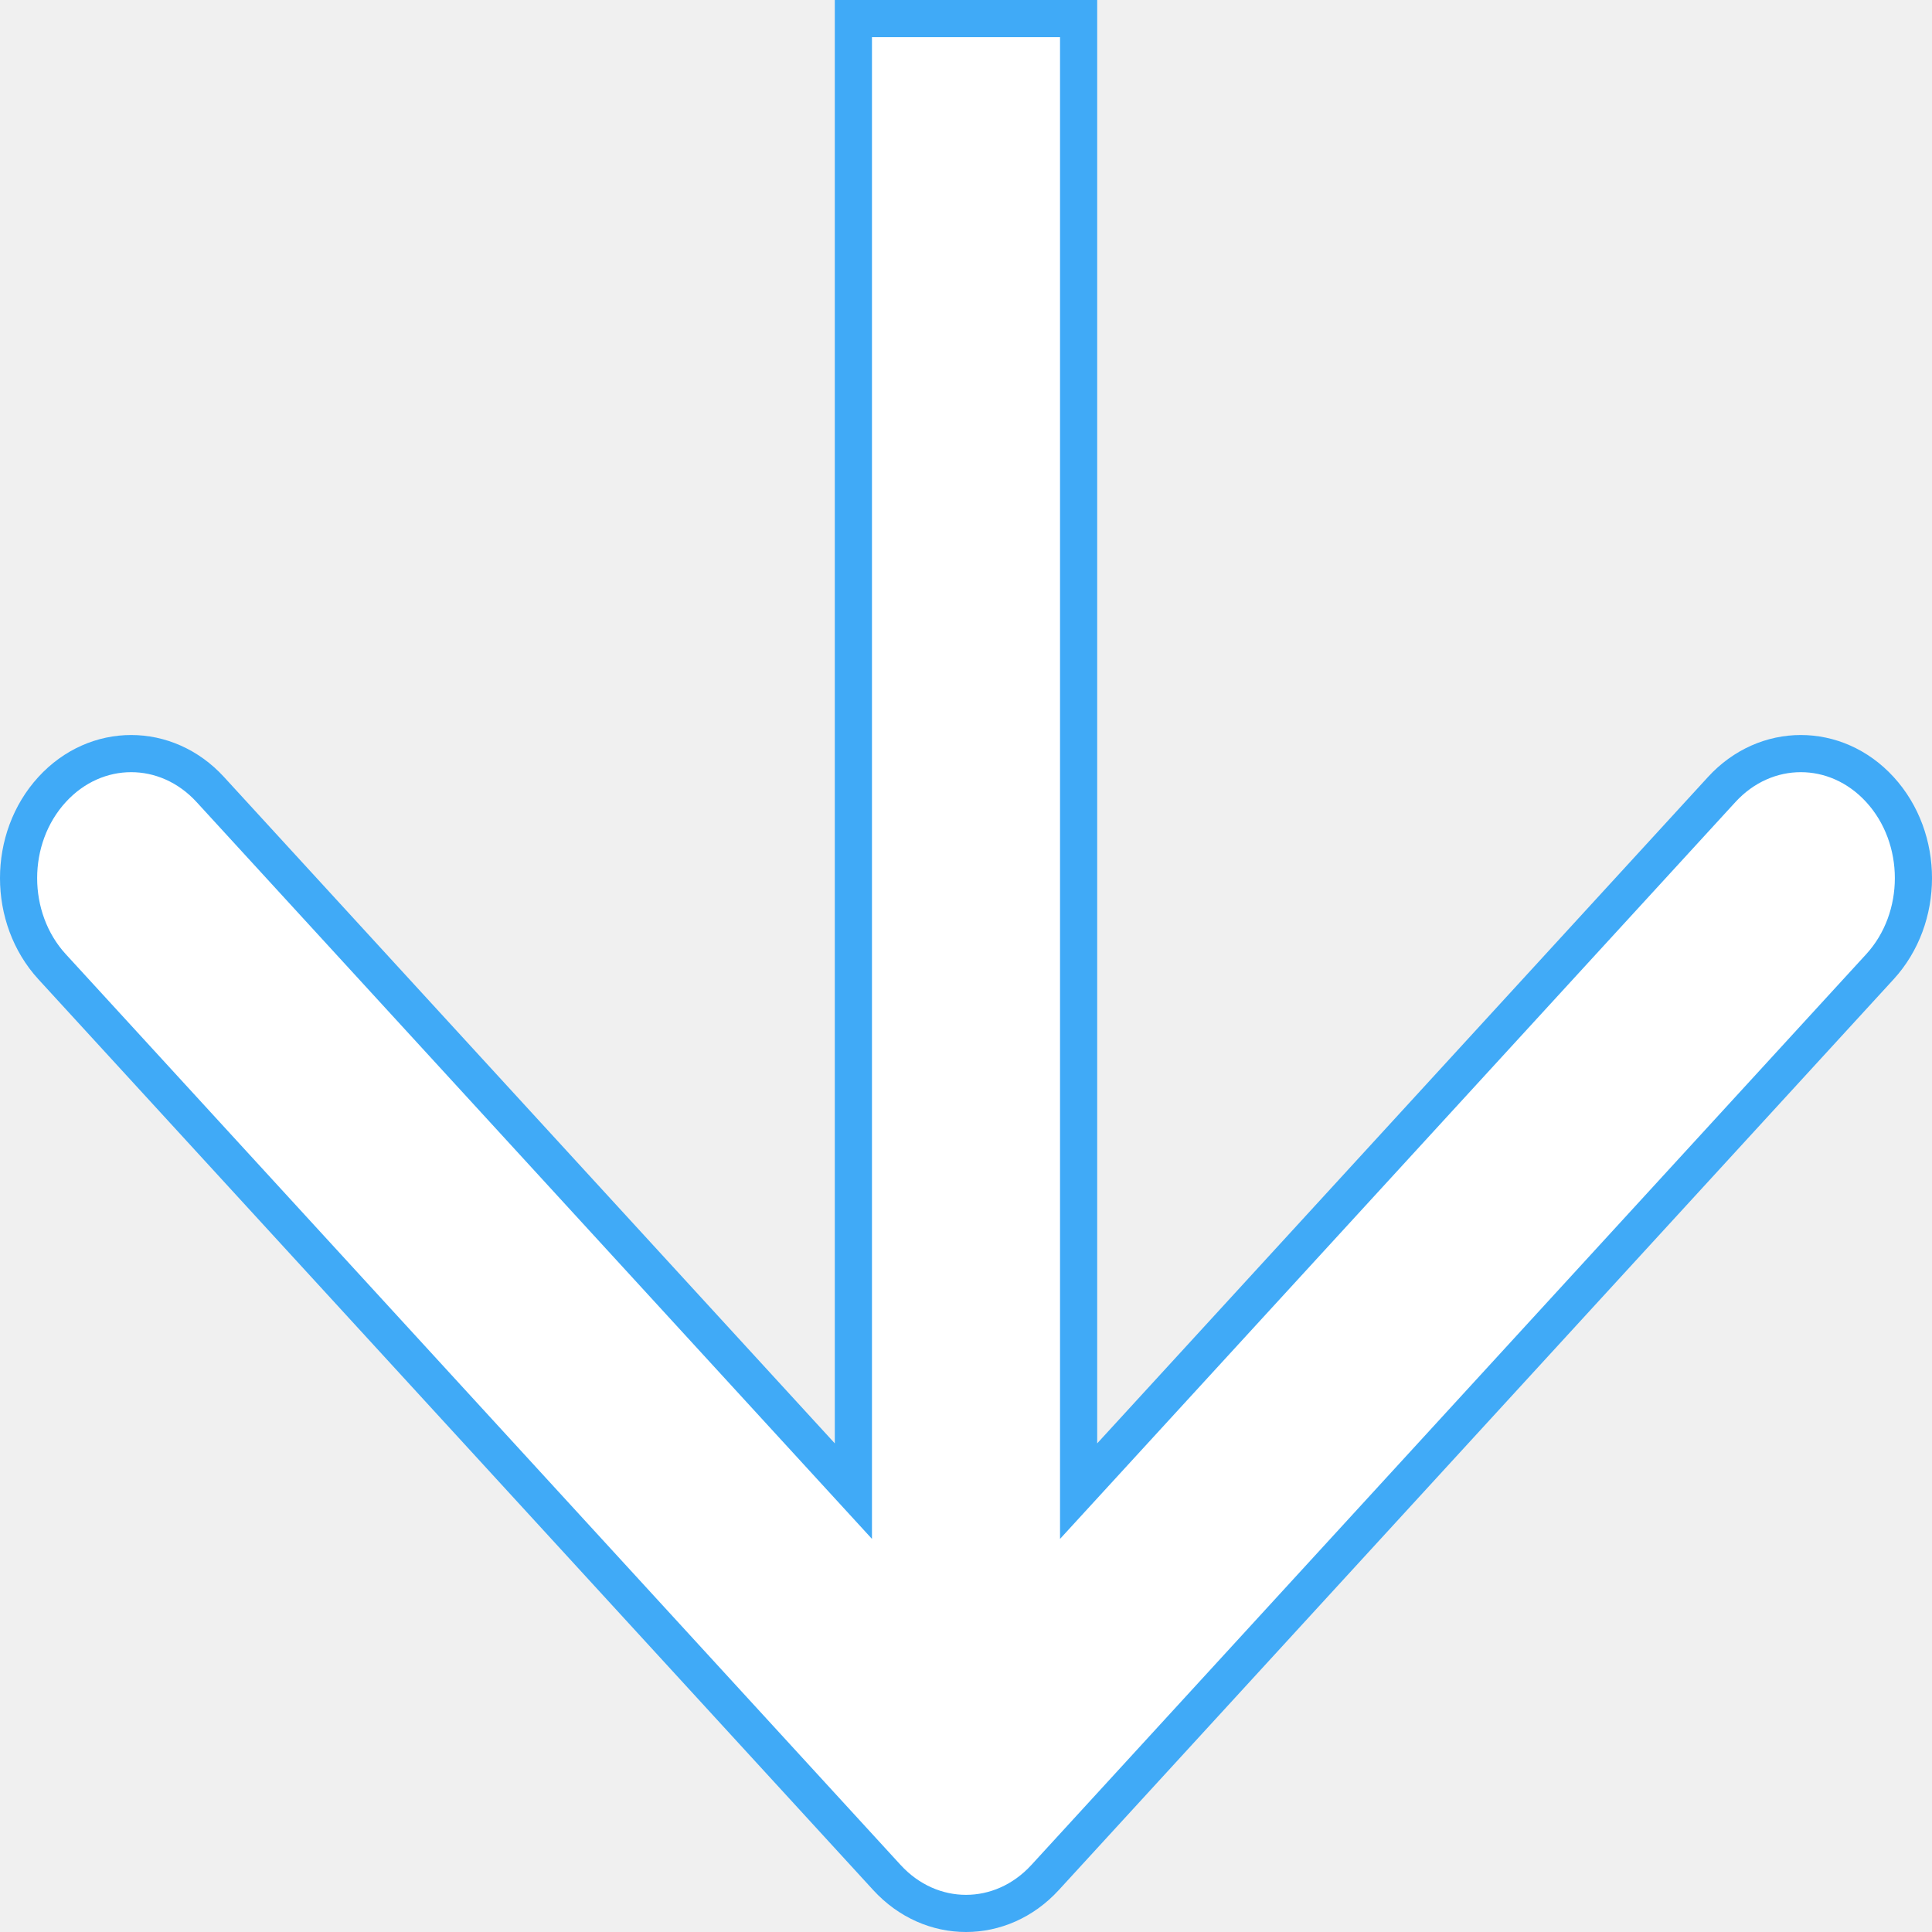
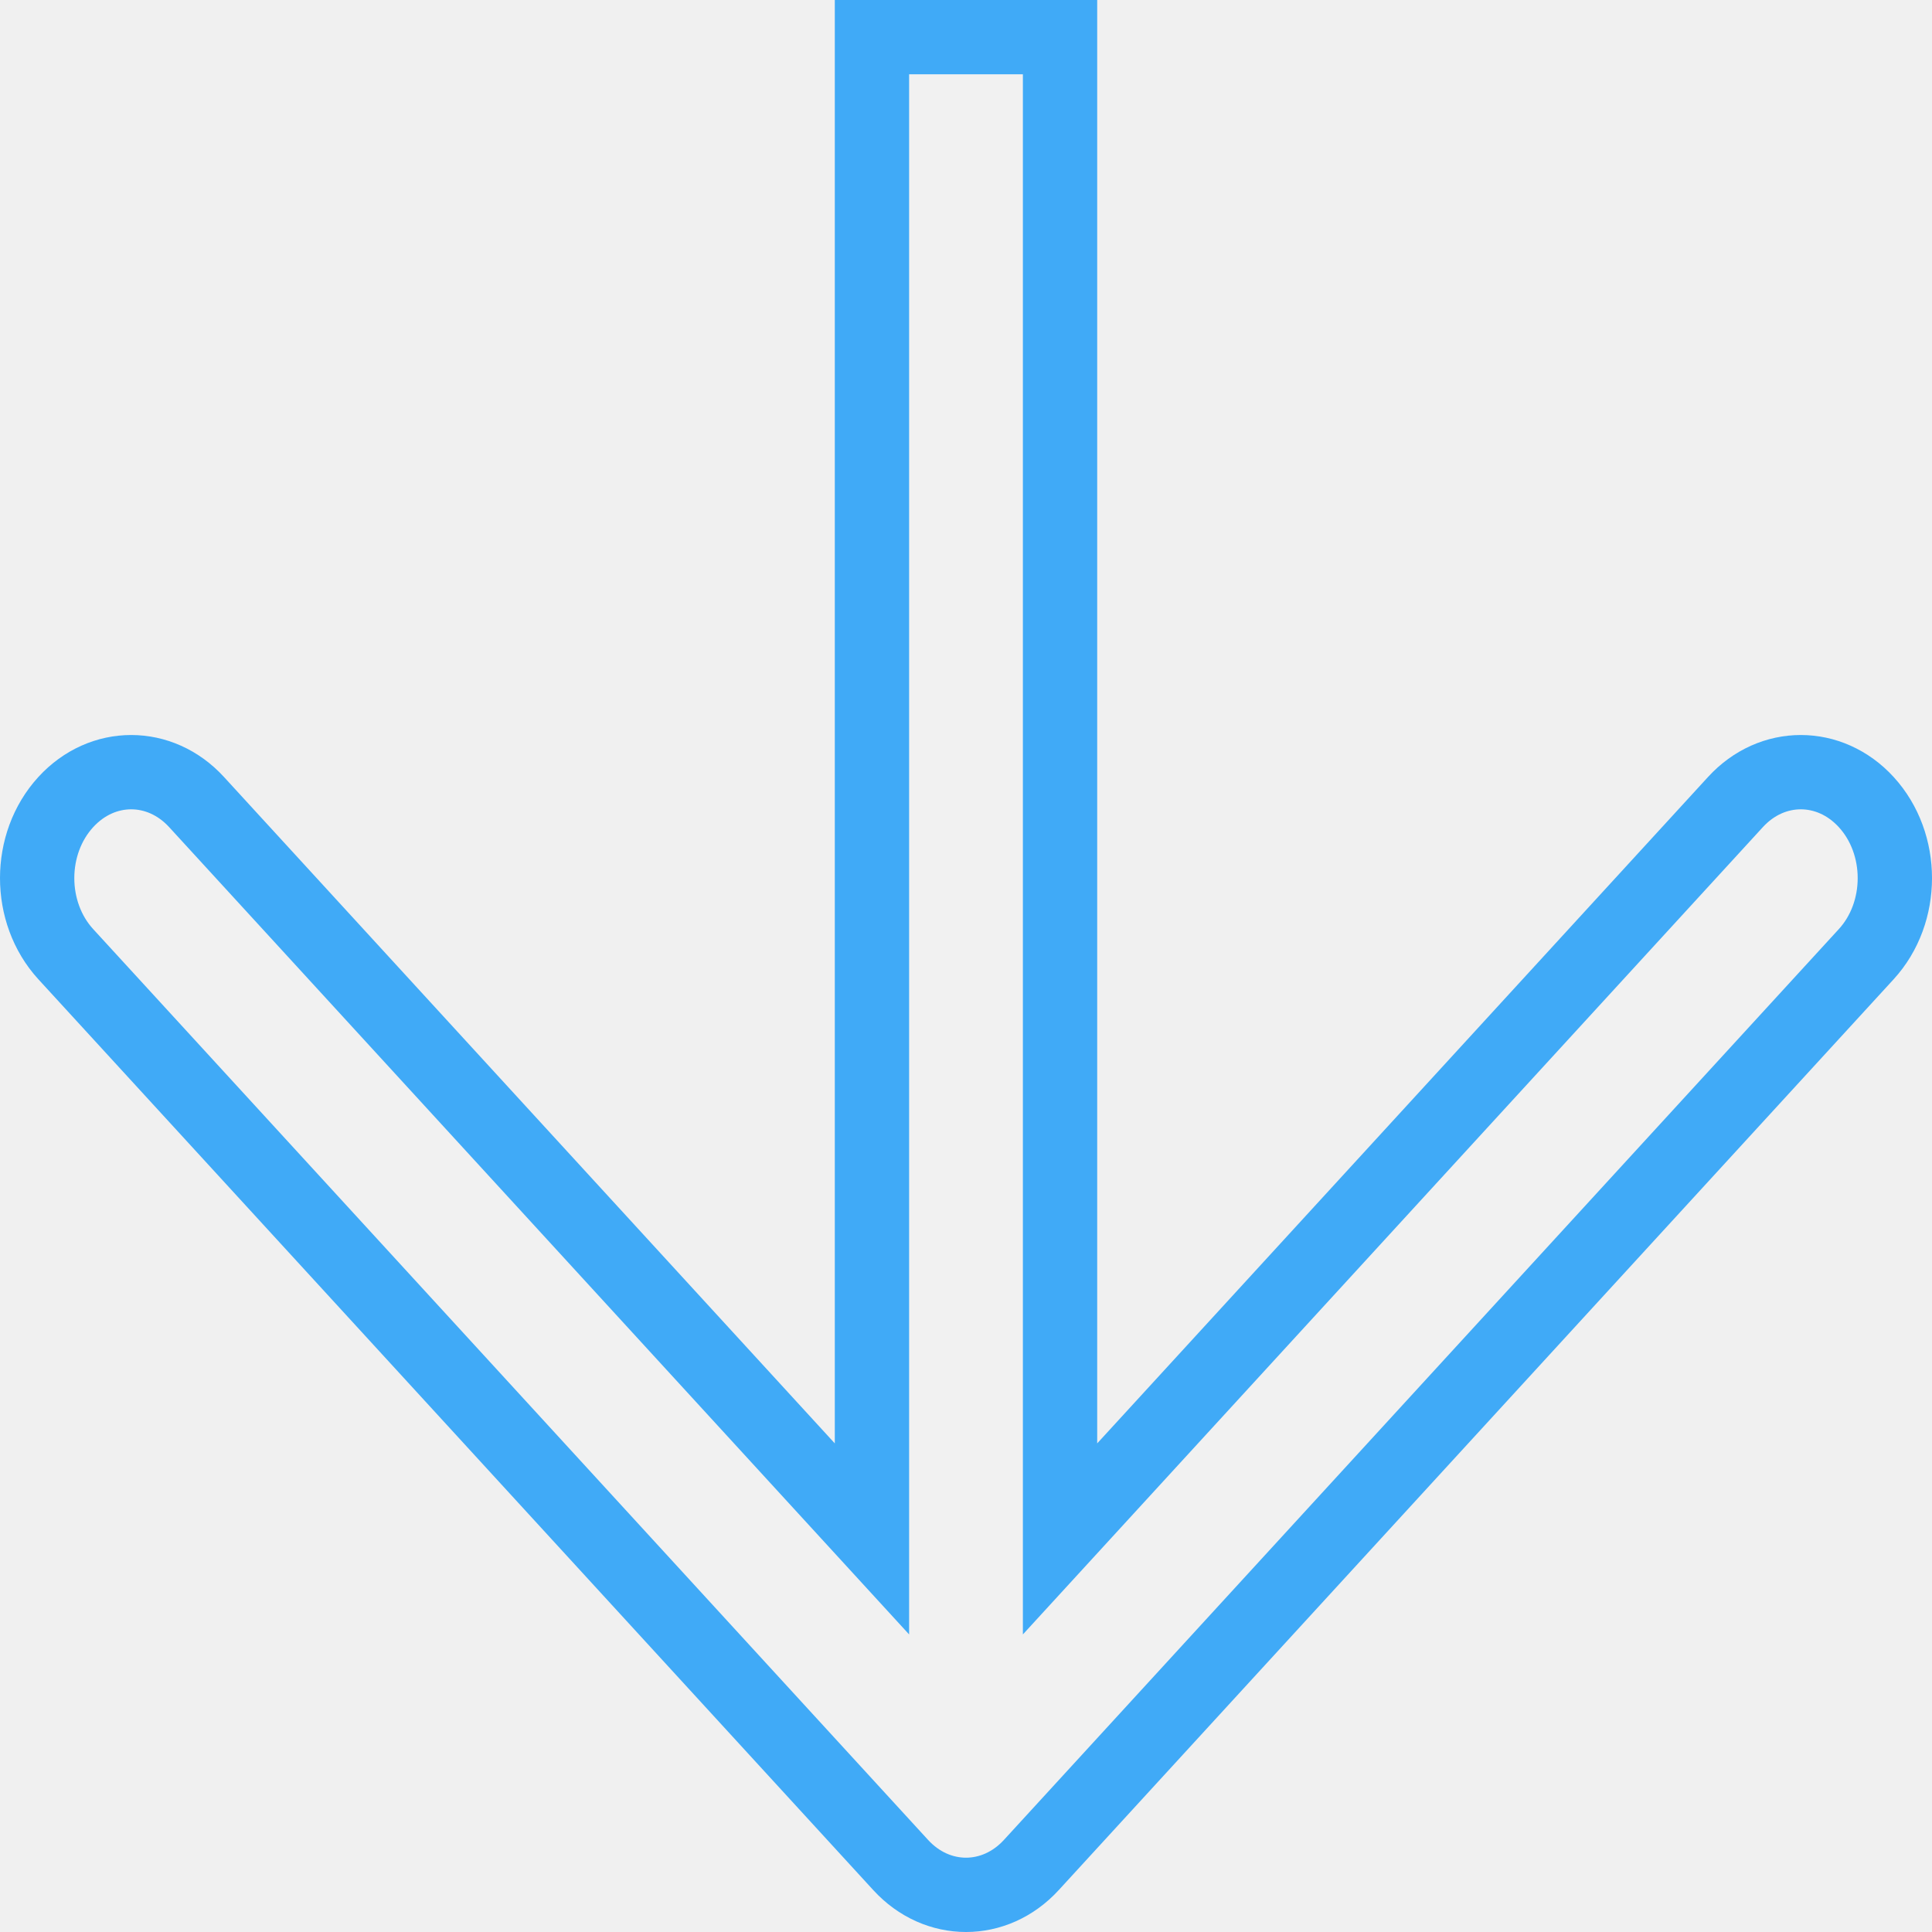
<svg xmlns="http://www.w3.org/2000/svg" width="52" height="52" viewBox="0 0 52 52" fill="none">
-   <path d="M22.101 39.187L22.969 40.134V38.849V0.5H29.031V38.849V40.134L29.899 39.187L46.341 21.249C47.522 19.961 49.417 19.961 50.597 21.249C51.801 22.562 51.801 24.708 50.597 26.021L28.128 50.534C26.947 51.822 25.053 51.822 23.872 50.534L1.403 26.021C0.199 24.708 0.199 22.562 1.403 21.249C2.583 19.961 4.478 19.961 5.659 21.249L22.101 39.187Z" fill="white" stroke="#40AAF7" />
+   <path d="M21.732 39.525L23.469 41.42V38.849V1H28.531V38.849V41.42L30.268 39.525L46.71 21.587C47.692 20.515 49.246 20.515 50.229 21.587C51.257 22.709 51.257 24.561 50.229 25.683L27.759 50.196C26.777 51.268 25.223 51.268 24.241 50.196L1.771 25.683C0.743 24.561 0.743 22.709 1.771 21.587C2.754 20.515 4.308 20.515 5.29 21.587L21.732 39.525Z" fill="white" fill-opacity="0.05" stroke="#40AAF7" stroke-width="2" />
</svg>
